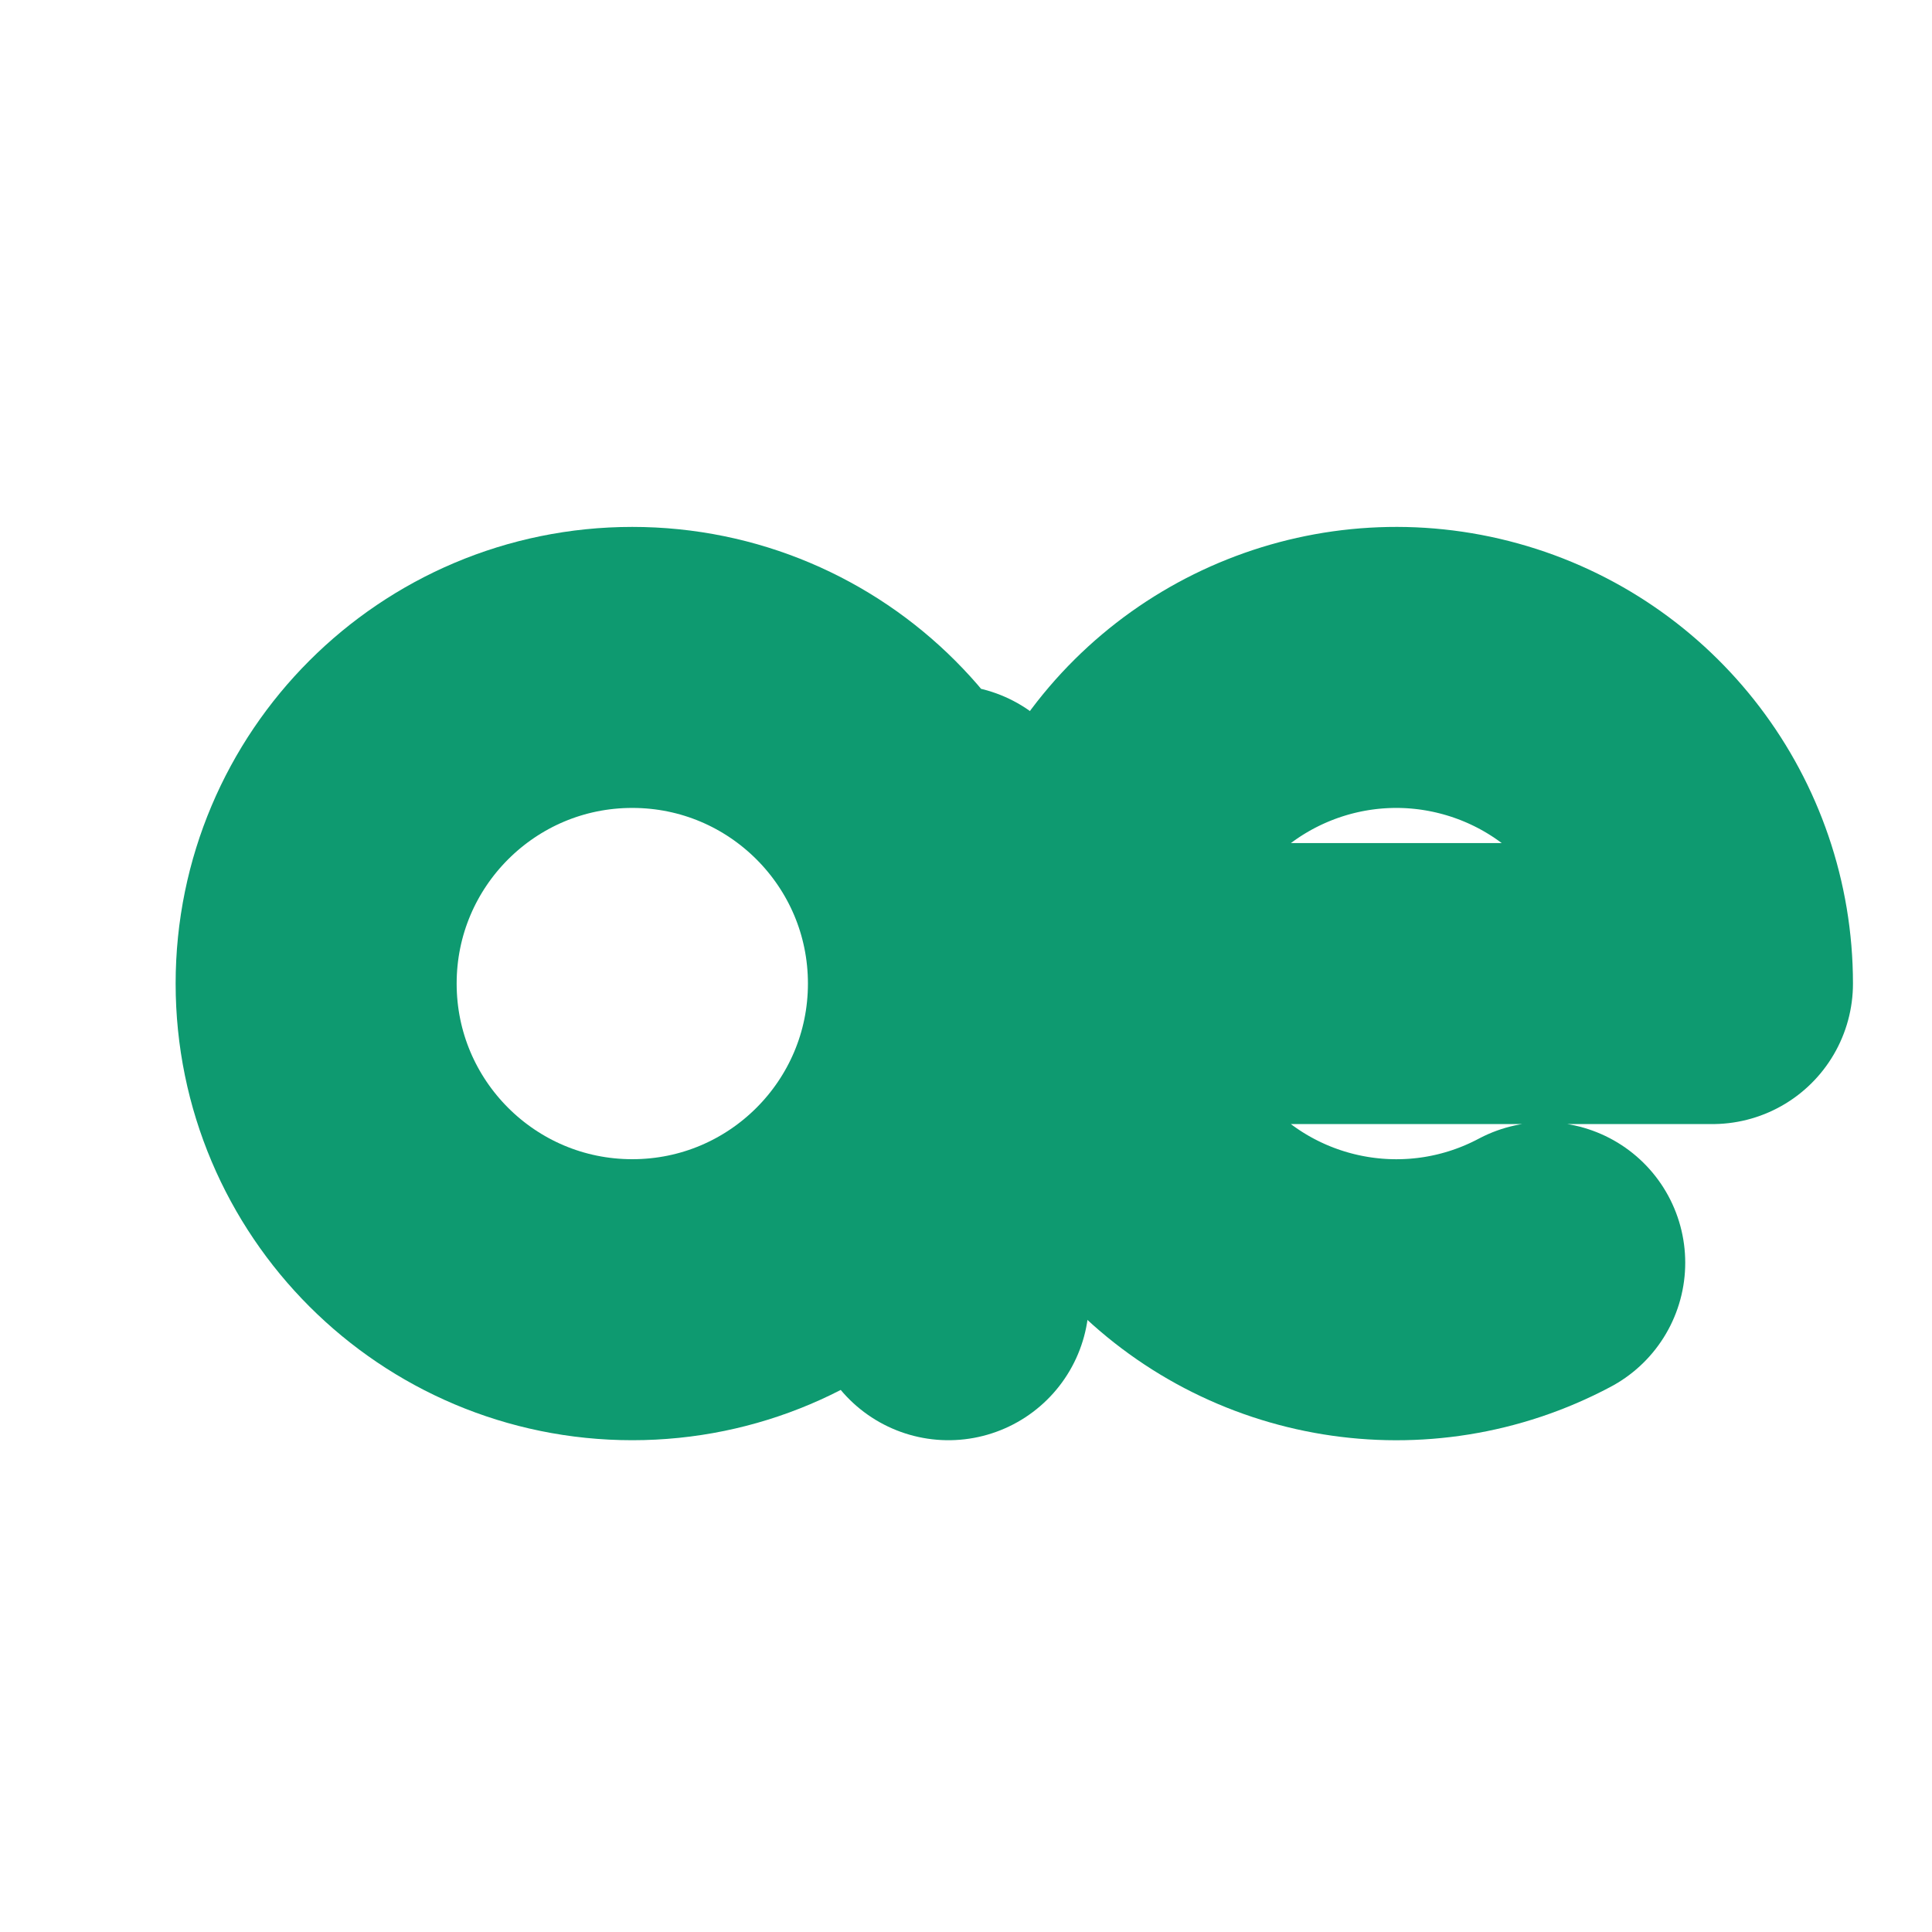
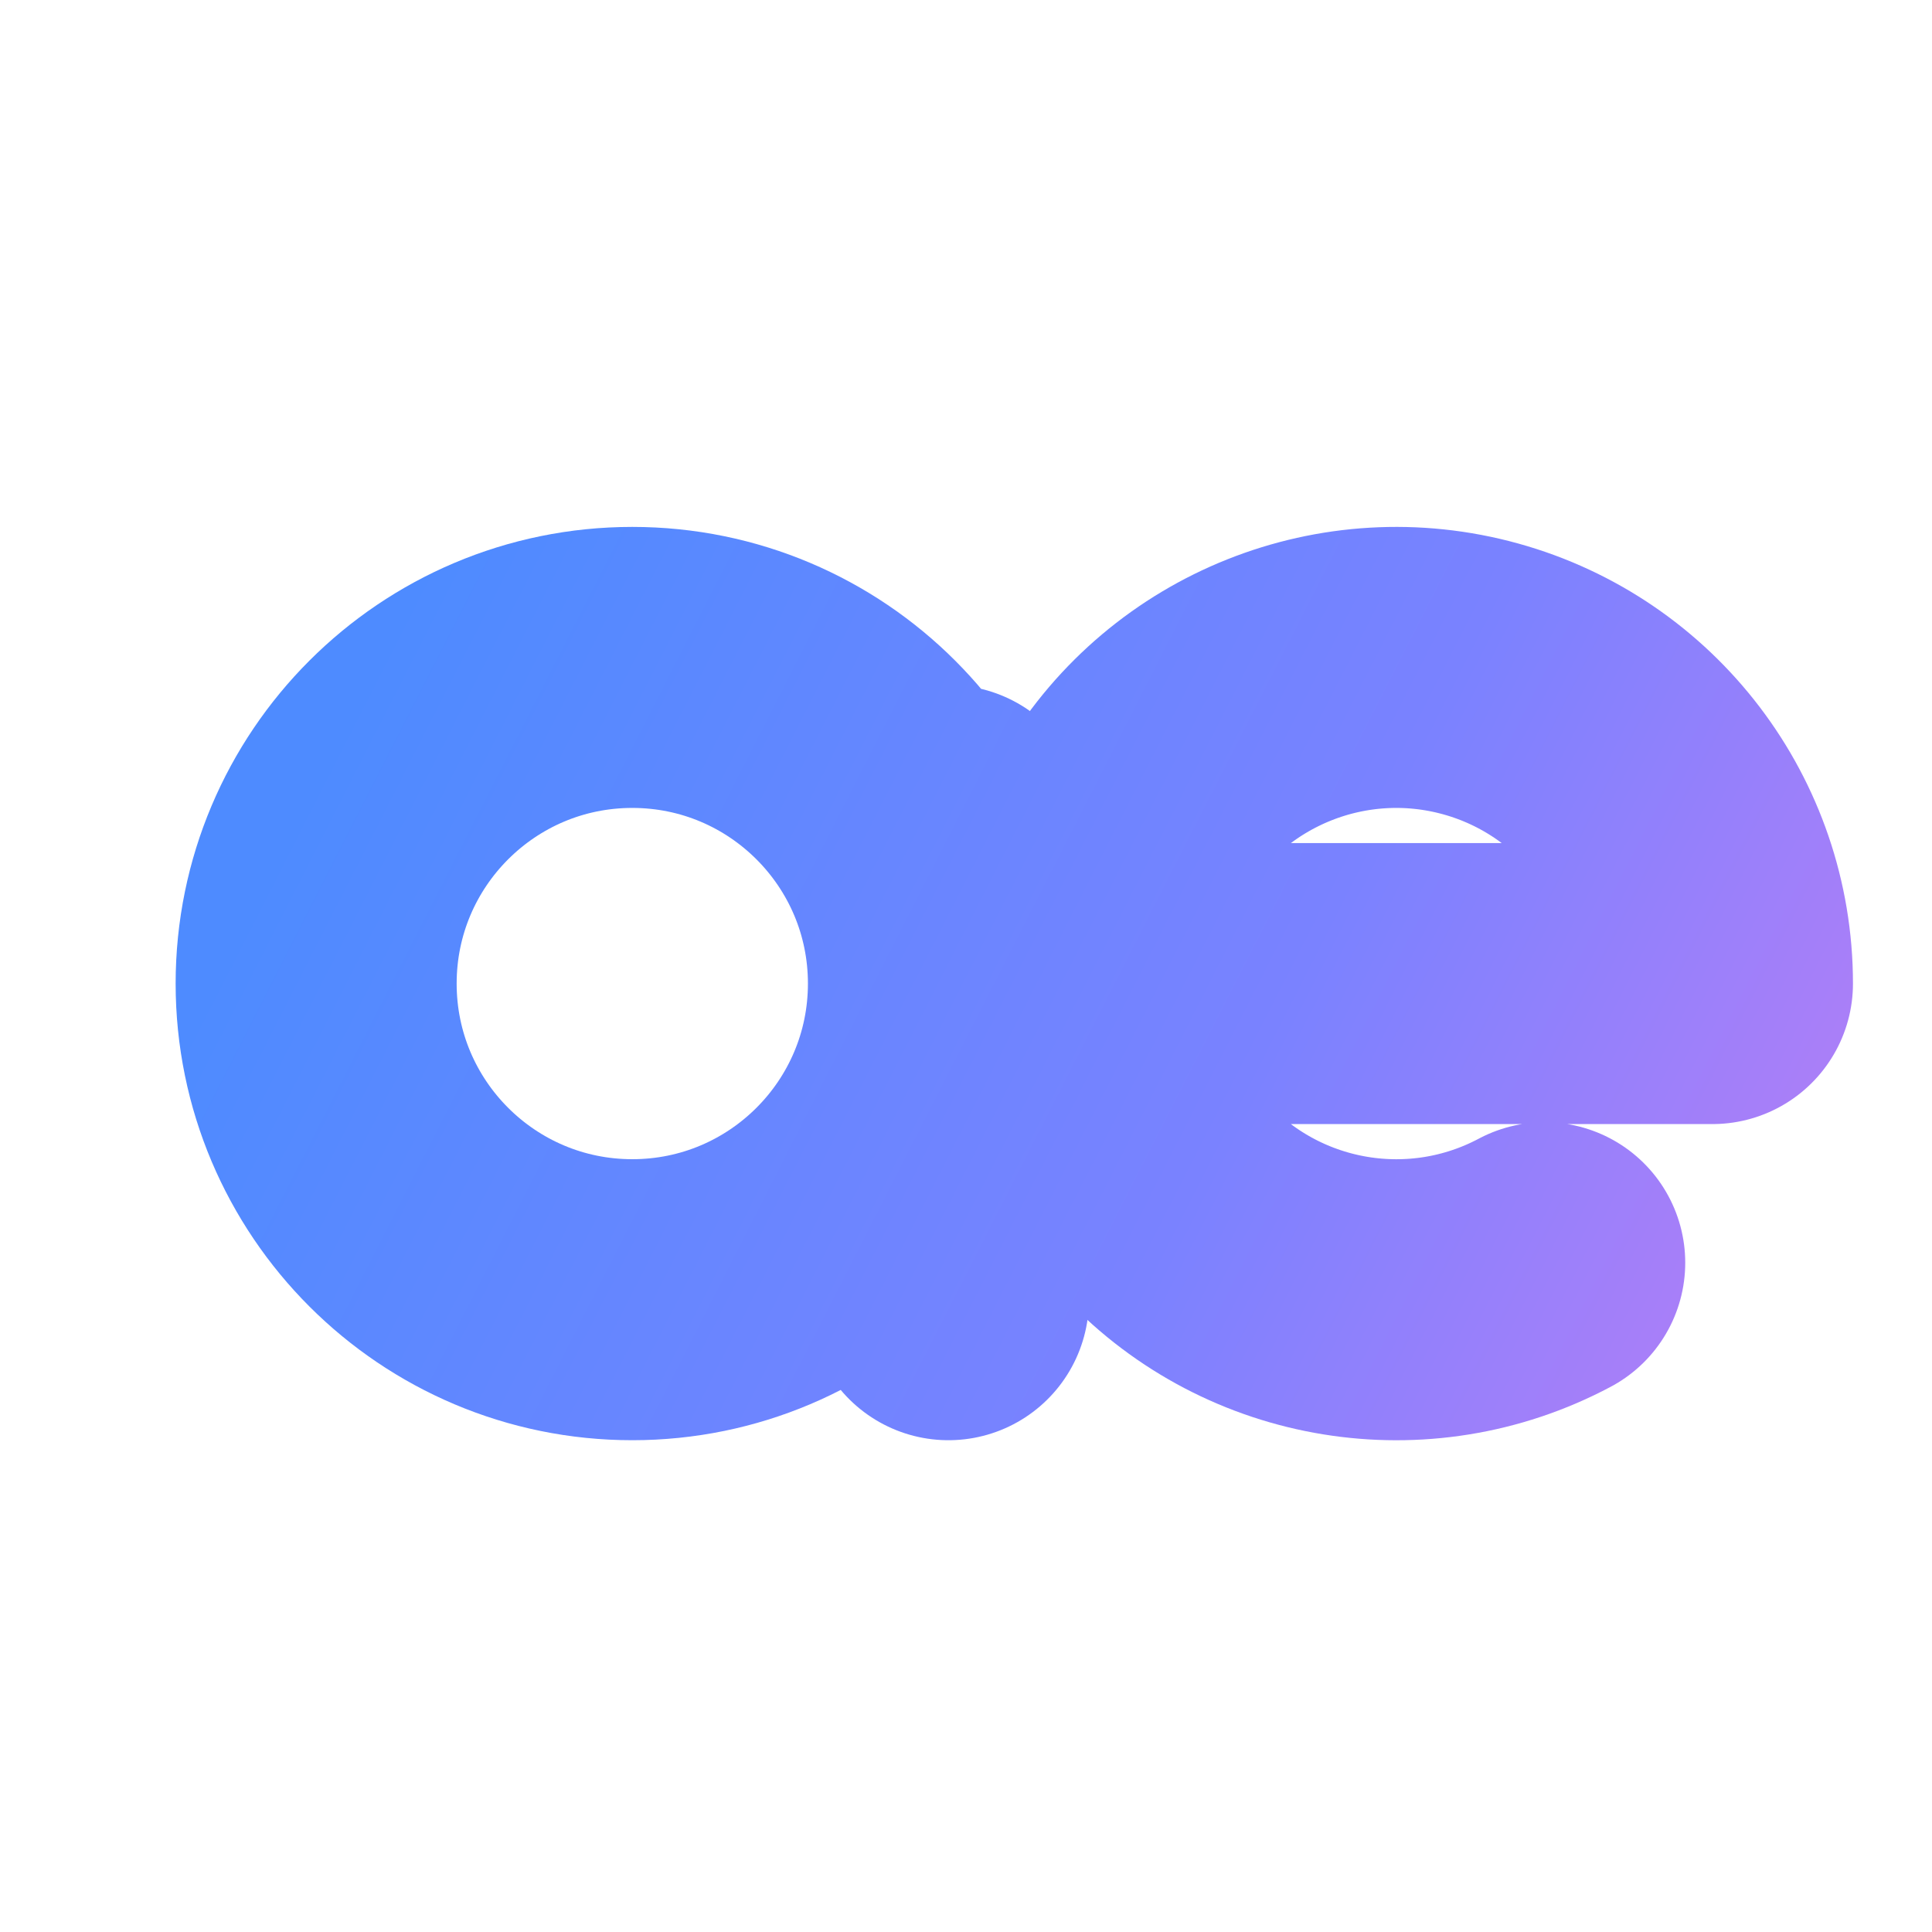
<svg xmlns="http://www.w3.org/2000/svg" viewBox="0 0 220 220">
-   <g transform="translate(12 52)" fill="none" stroke="#0E9A70" stroke-width="32" stroke-linecap="round" stroke-linejoin="round">
+   <defs>
+     <linearGradient id="grad" gradientUnits="userSpaceOnUse" x1="12" y1="60" x2="208" y2="160">
+       <stop offset="0" stop-color="#4E8BFF" />
+       <stop offset=".5" stop-color="#7A82FF" />
+       <stop offset="1" stop-color="#D47CF2" />
+     </linearGradient>
+   </defs>
+   <g transform="translate(12 52)" fill="none" stroke="url(#grad)" stroke-width="32" stroke-linecap="round" stroke-linejoin="round">
    <path d="M24 60a36 36 0 1 0 72 0a36 36 0 1 0 -72 0M96 42V96" />
    <path d="M111 60H183A36 36 0 1 0 163.9 91.79" />
  </g>
</svg>
